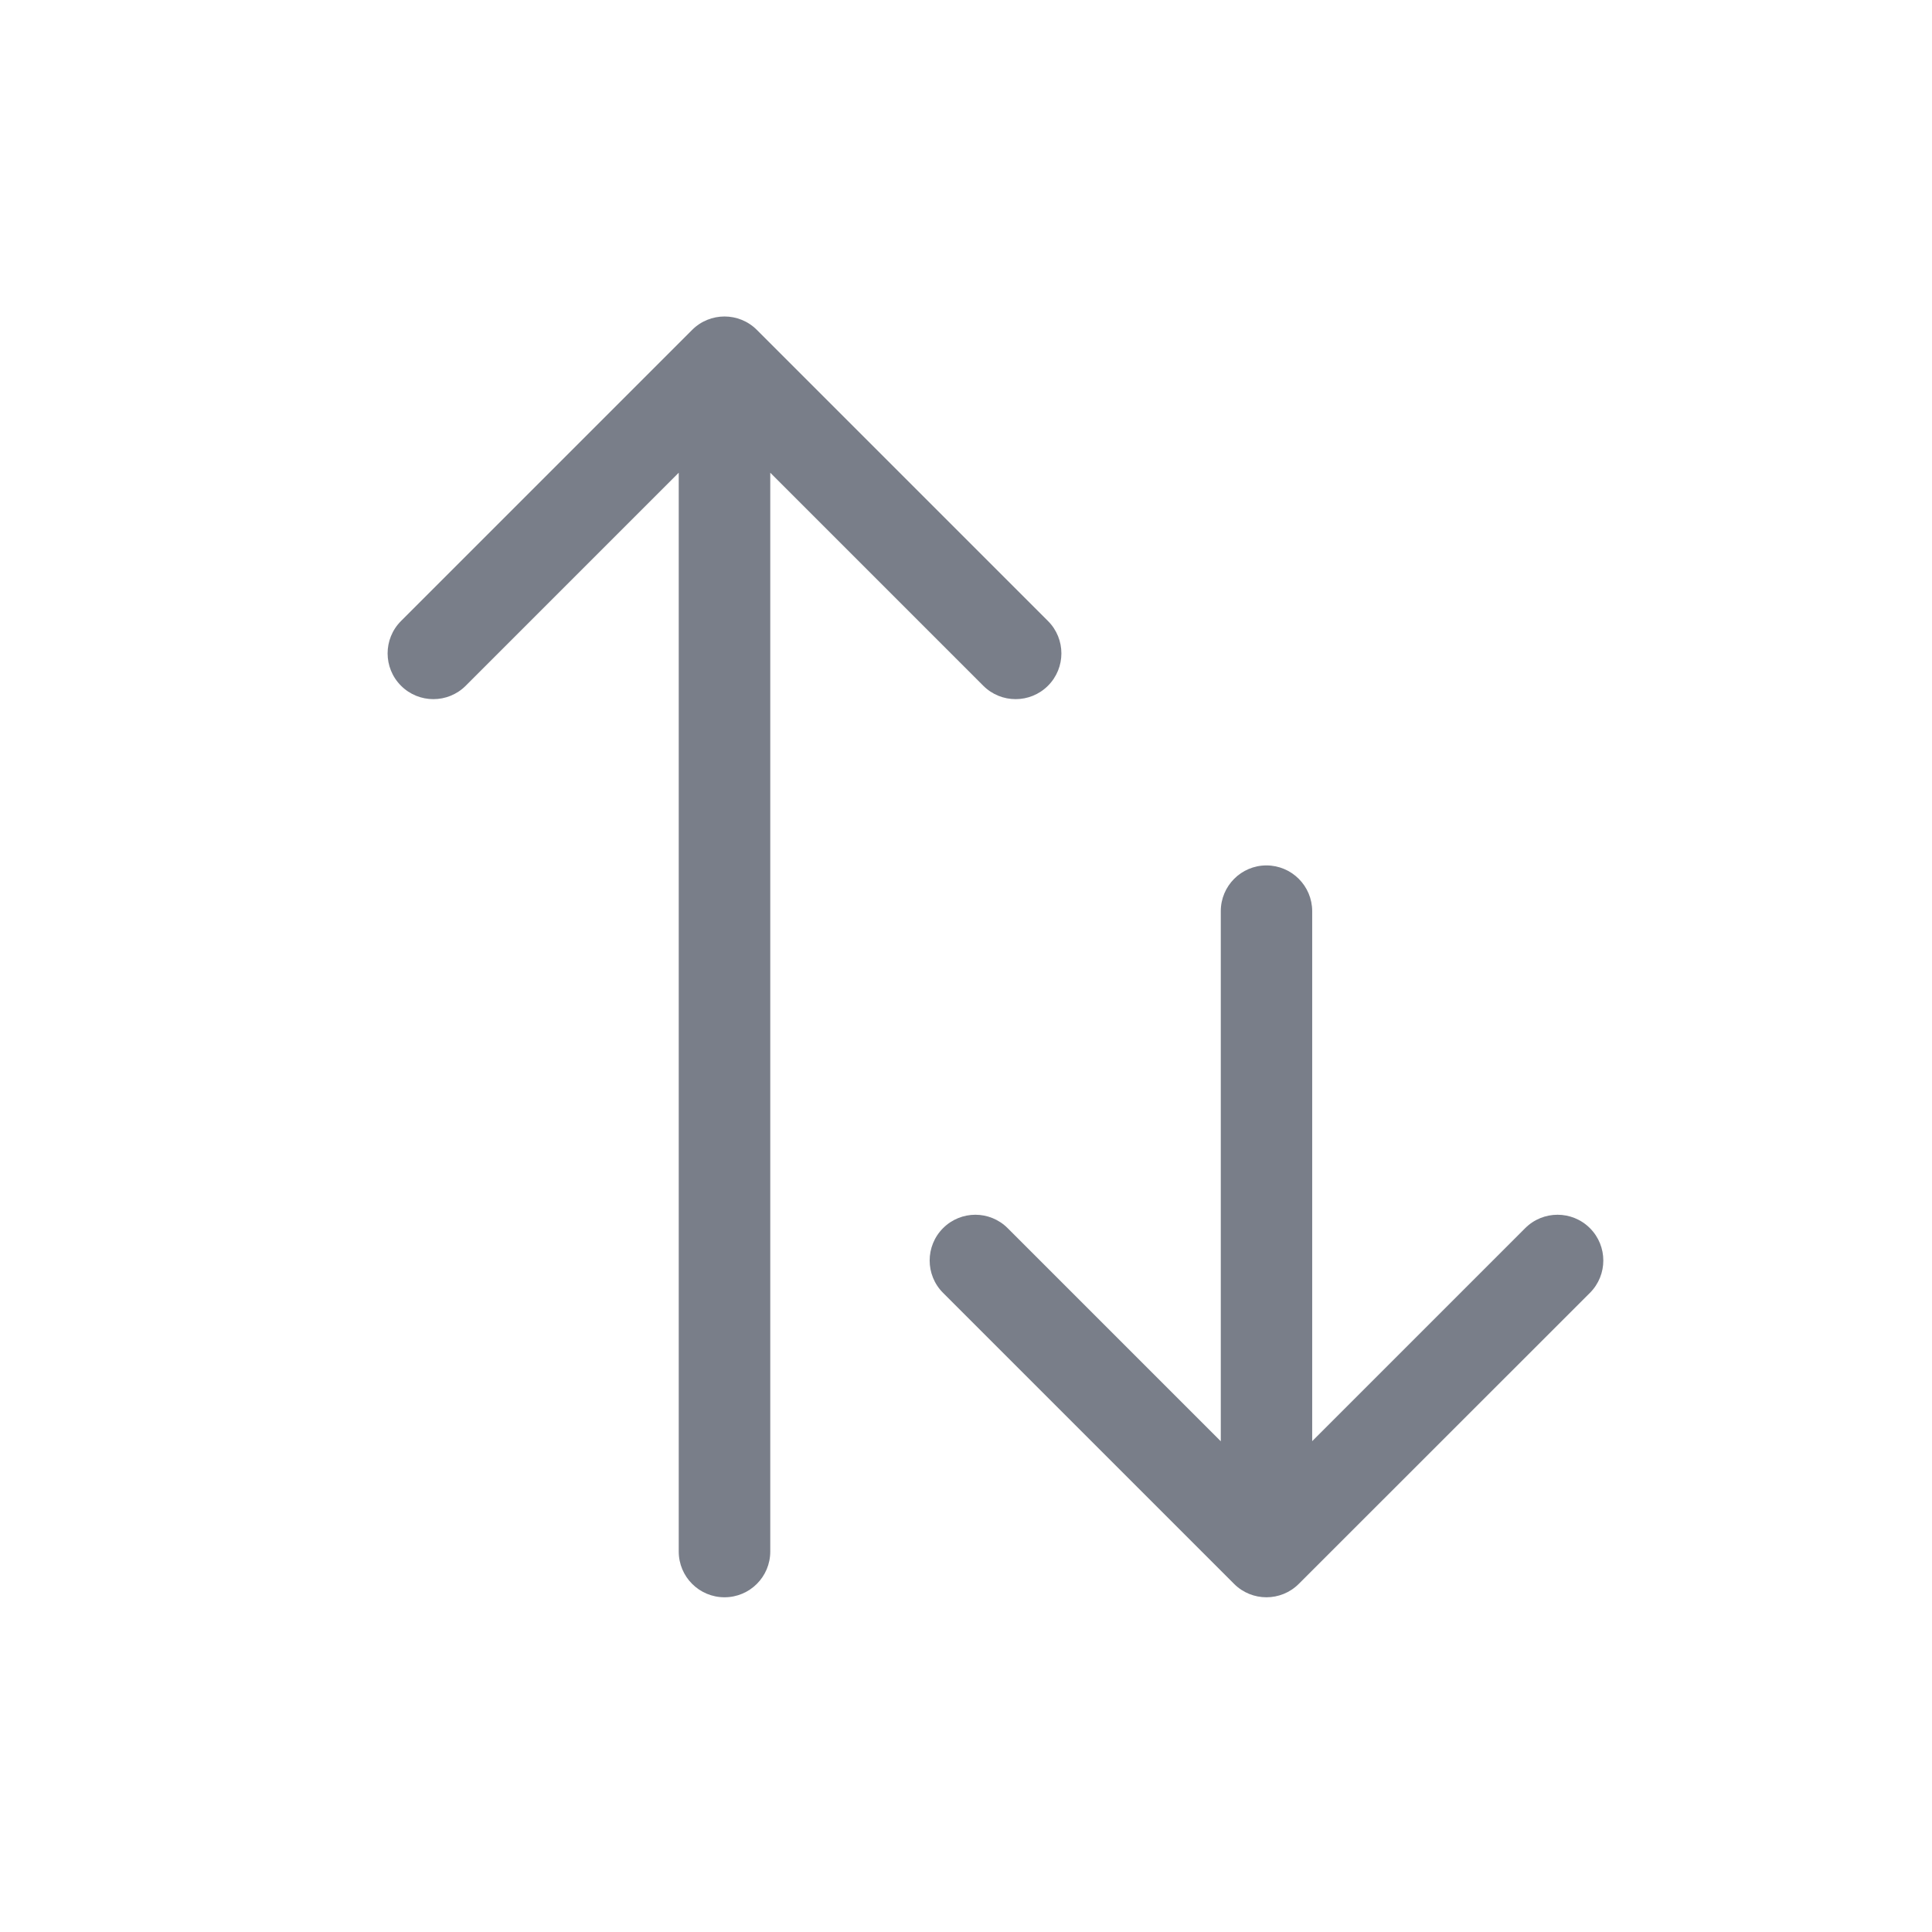
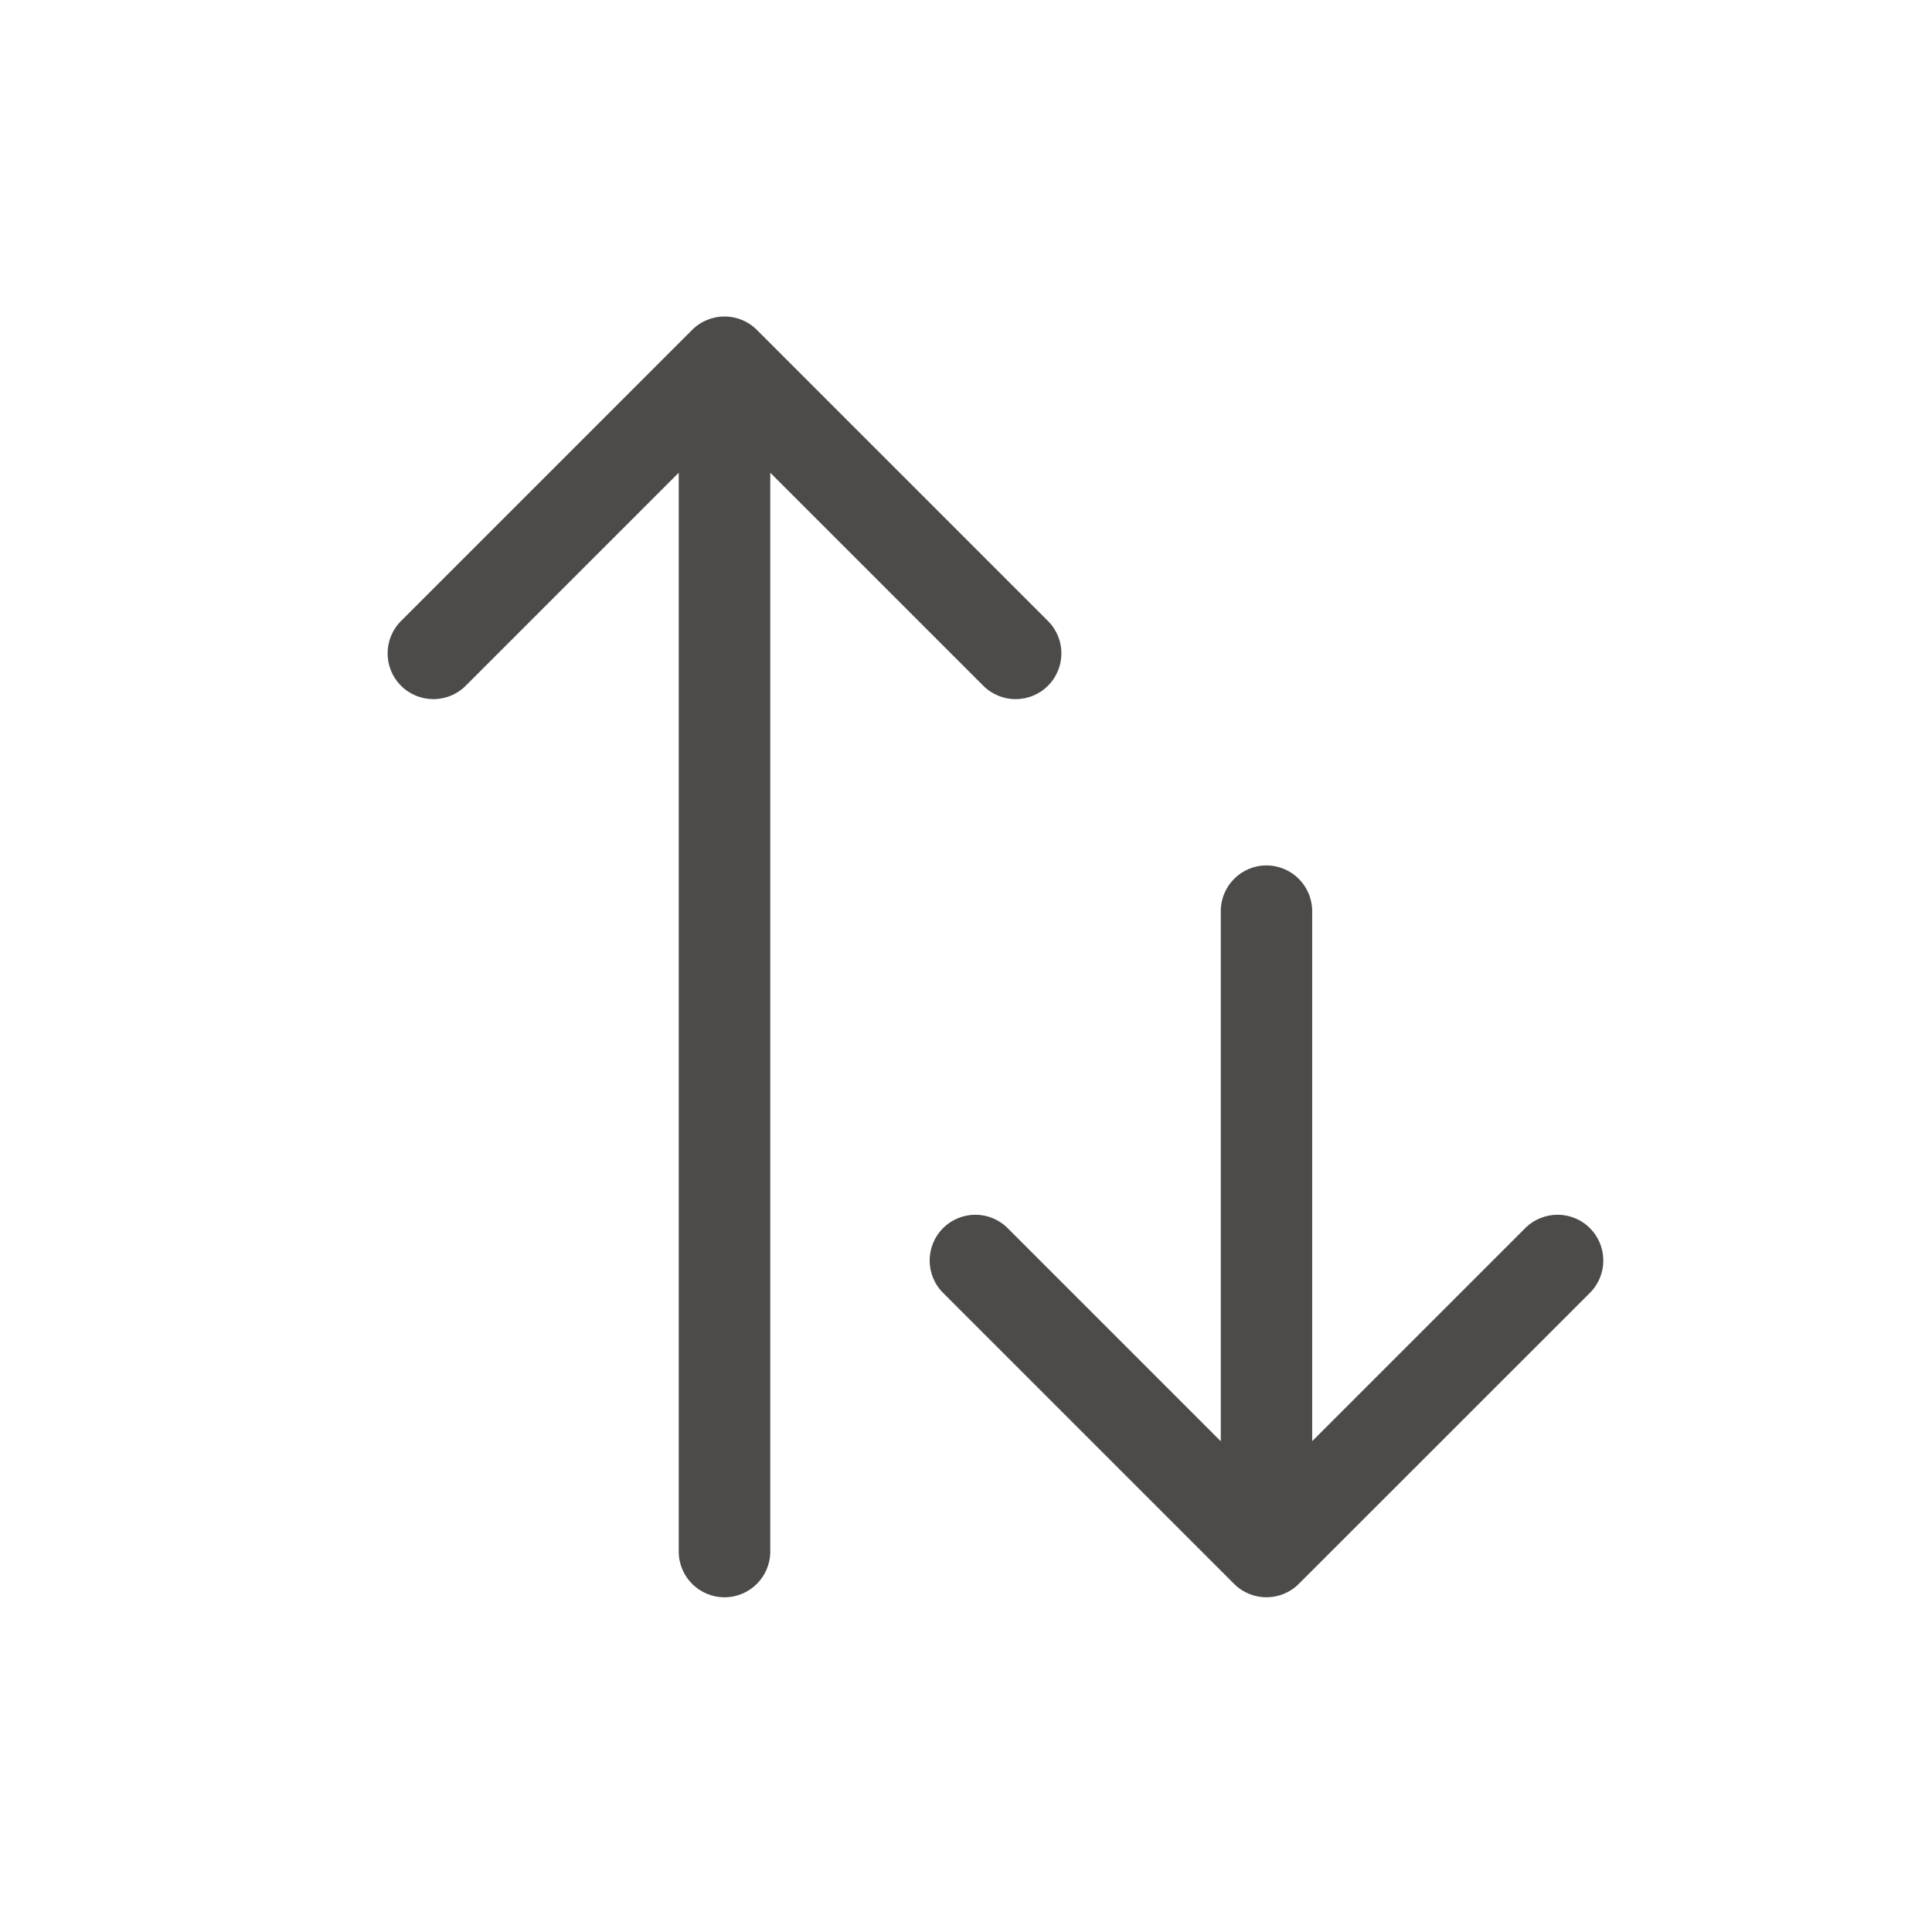
<svg xmlns="http://www.w3.org/2000/svg" width="16" height="16" viewBox="0 0 16 16" fill="none">
-   <path d="M5.621 12.849C5.621 13.059 5.791 13.228 6 13.228C6.209 13.228 6.379 13.059 6.379 12.849H5.621ZM6.268 2.732C6.12 2.584 5.88 2.584 5.732 2.732L3.321 5.143C3.173 5.291 3.173 5.531 3.321 5.679C3.469 5.827 3.709 5.827 3.857 5.679L6 3.536L8.143 5.679C8.291 5.827 8.531 5.827 8.679 5.679C8.827 5.531 8.827 5.291 8.679 5.143L6.268 2.732ZM6 12.849H6.379V3H6H5.621V12.849H6Z" fill="#797E89" />
-   <path d="M10.867 7.546C10.867 7.337 10.697 7.167 10.488 7.167C10.279 7.167 10.11 7.337 10.11 7.546L10.867 7.546ZM10.22 13.117C10.368 13.265 10.608 13.265 10.756 13.117L13.167 10.707C13.315 10.559 13.315 10.319 13.167 10.171C13.019 10.023 12.779 10.023 12.631 10.171L10.488 12.314L8.345 10.171C8.197 10.023 7.958 10.023 7.81 10.171C7.662 10.319 7.662 10.559 7.81 10.707L10.22 13.117ZM10.488 7.546L10.11 7.546L10.11 12.85L10.488 12.85L10.867 12.85L10.867 7.546L10.488 7.546Z" fill="#797E89" />
+   <path d="M5.621 12.849C5.621 13.059 5.791 13.228 6 13.228C6.209 13.228 6.379 13.059 6.379 12.849H5.621ZM6.268 2.732C6.12 2.584 5.88 2.584 5.732 2.732L3.321 5.143C3.173 5.291 3.173 5.531 3.321 5.679C3.469 5.827 3.709 5.827 3.857 5.679L6 3.536L8.143 5.679C8.291 5.827 8.531 5.827 8.679 5.679C8.827 5.531 8.827 5.291 8.679 5.143L6.268 2.732ZM6 12.849H6.379V3H6H5.621V12.849H6Z" fill="#4C4B49" />
+   <path d="M10.867 7.546C10.867 7.337 10.697 7.167 10.488 7.167C10.279 7.167 10.11 7.337 10.11 7.546L10.867 7.546ZM10.22 13.117C10.368 13.265 10.608 13.265 10.756 13.117L13.167 10.707C13.315 10.559 13.315 10.319 13.167 10.171C13.019 10.023 12.779 10.023 12.631 10.171L10.488 12.314L8.345 10.171C8.197 10.023 7.958 10.023 7.81 10.171C7.662 10.319 7.662 10.559 7.81 10.707L10.22 13.117ZM10.488 7.546L10.11 7.546L10.11 12.85L10.488 12.85L10.867 12.85L10.867 7.546L10.488 7.546Z" fill="#4C4B49" />
</svg>
